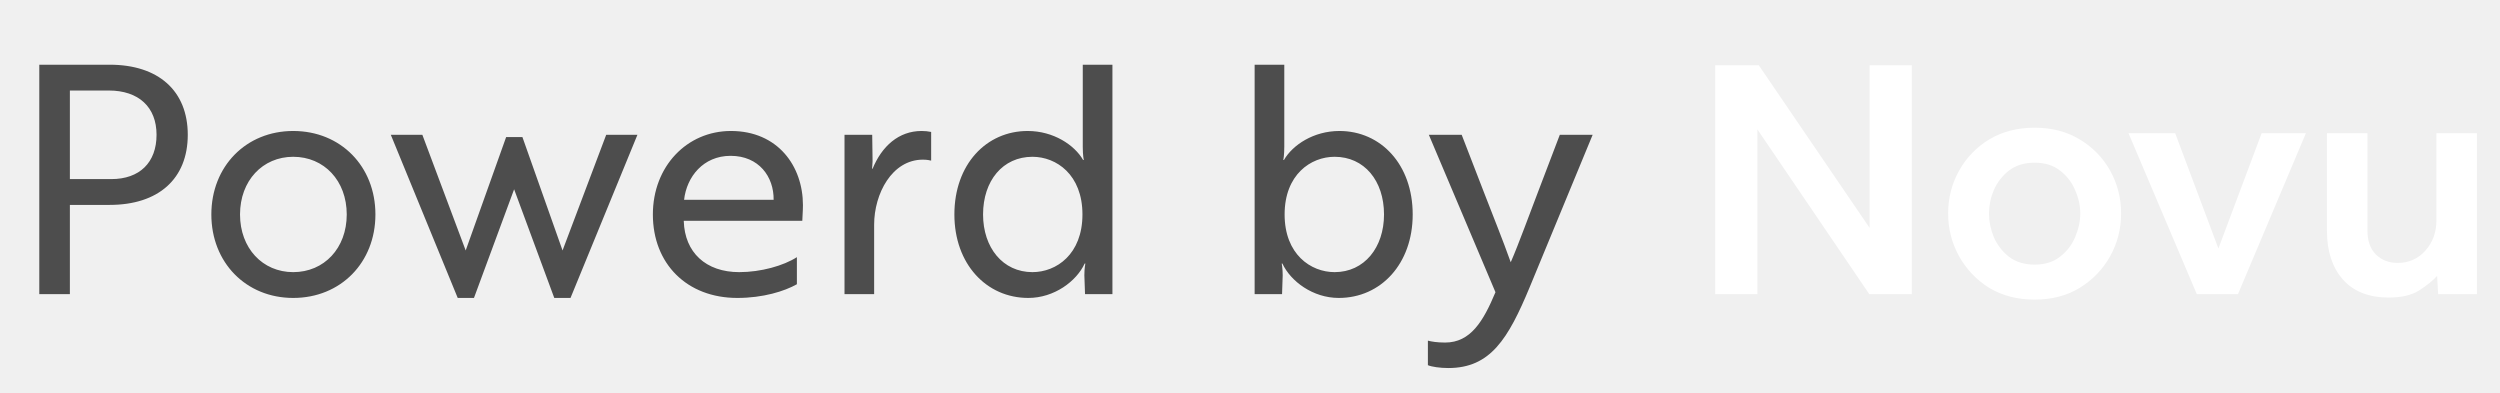
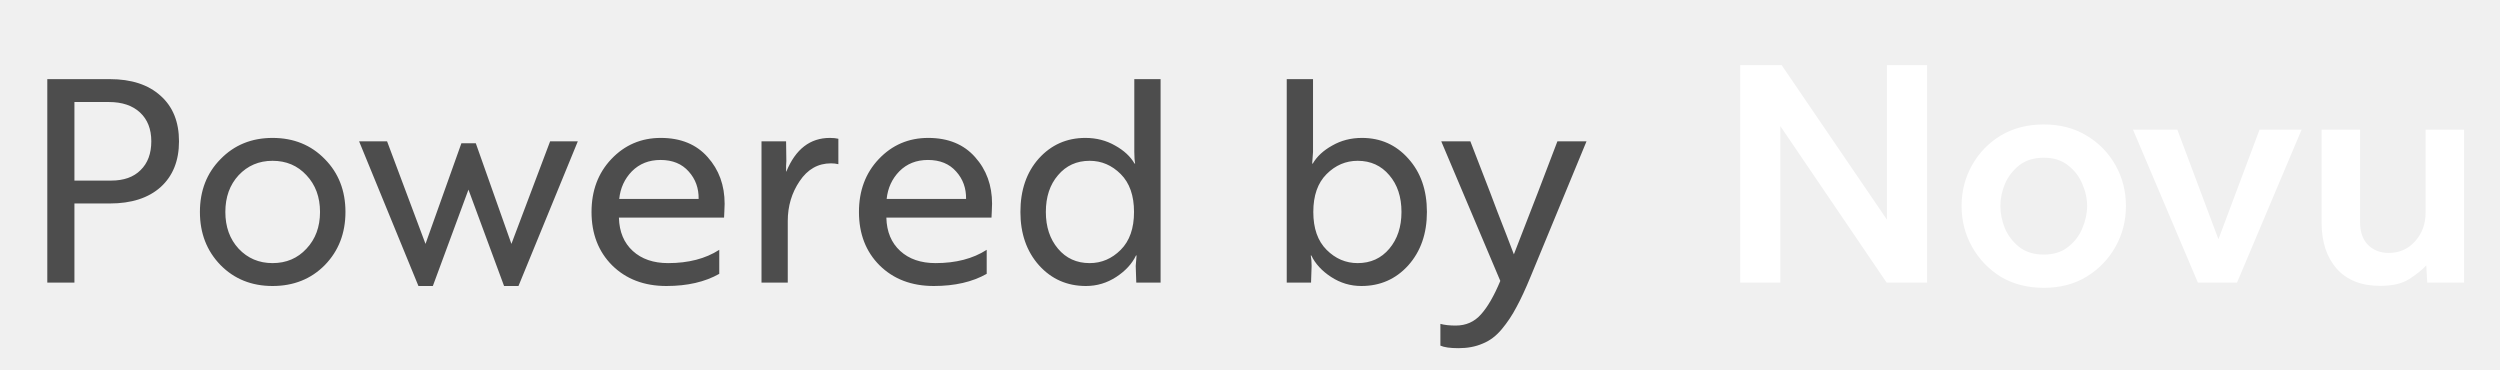
- <svg xmlns="http://www.w3.org/2000/svg" width="102" height="16" fill="none">
-   <path d="M69.98 12V2.662h1.778l4.522 6.636V2.662h1.722V12h-1.736l-4.564-6.72V12H69.98zm9.504-3.29c0-.635.15-1.218.449-1.75a3.428 3.428 0 0 1 1.231-1.274c.532-.317 1.148-.476 1.849-.476.7 0 1.31.159 1.834.476a3.4 3.4 0 0 1 1.246 1.274 3.52 3.52 0 0 1 .447 1.75 3.515 3.515 0 0 1-1.694 3.038c-.522.317-1.133.476-1.834.476-.7 0-1.316-.159-1.847-.476a3.542 3.542 0 0 1-1.68-3.038zm3.529 2.086c.42 0 .765-.107 1.035-.322.28-.215.486-.48.617-.798.14-.327.21-.649.21-.966 0-.317-.07-.635-.21-.952a1.906 1.906 0 0 0-.617-.798c-.27-.215-.615-.322-1.035-.322-.42 0-.77.107-1.05.322a2.07 2.07 0 0 0-.616.798 2.479 2.479 0 0 0-.197.952c0 .317.066.64.197.966.14.317.345.583.616.798.28.215.63.322 1.05.322zM89.629 12l-2.786-6.566h1.904l1.764 4.704 1.764-4.704h1.806L91.31 12h-1.68zm5.311-2.576v-3.99h1.652V9.41c0 .41.112.733.336.966.234.233.532.35.896.35a1.45 1.45 0 0 0 1.134-.504c.299-.336.448-.747.448-1.232V5.434h1.652V12h-1.582l-.042-.742c-.168.187-.41.383-.728.588-.308.196-.723.294-1.246.294-.812 0-1.437-.247-1.876-.742-.43-.495-.644-1.153-.644-1.974z" fill="#fff" />
-   <path d="M4.476 8.36c1.99 0 3.185-1.066 3.185-2.86 0-1.794-1.196-2.86-3.185-2.86H1.603V12h1.248V8.36h1.625zm-.039-4.667c1.222 0 1.95.676 1.95 1.807 0 1.131-.689 1.807-1.846 1.807h-1.69V3.693h1.586zm7.526 1.651c-1.924 0-3.34 1.443-3.34 3.406s1.416 3.406 3.34 3.406c1.937 0 3.354-1.443 3.354-3.406S13.9 5.344 11.963 5.344zm0 5.759c-1.248 0-2.17-.975-2.17-2.353 0-1.378.922-2.353 2.17-2.353 1.261 0 2.184.975 2.184 2.353 0 1.378-.923 2.353-2.184 2.353zm9.351-5.512h-.663L19 10.219 17.232 5.5h-1.287l2.73 6.656h.663l1.638-4.433 1.638 4.433h.663l2.73-6.656h-1.274l-1.781 4.719-1.638-4.628zm8.508-.247c-1.794 0-3.185 1.443-3.185 3.406 0 2.015 1.391 3.406 3.445 3.406 1.053 0 1.924-.273 2.431-.559v-1.105c-.546.351-1.469.611-2.353.611-1.365 0-2.223-.806-2.262-2.08V9.01h4.836c0-.13.026-.377.026-.637 0-1.599-1.027-3.029-2.938-3.029zm1.742 2.808h-3.653c.104-.936.78-1.794 1.898-1.794 1.157 0 1.768.858 1.755 1.794zM34.455 12h1.21V9.166c0-1.261.727-2.652 1.988-2.652.17 0 .286.026.338.039v-1.17a1.866 1.866 0 0 0-.39-.039c-.936 0-1.625.624-2.002 1.547h-.013c-.013-.039.026-.234.013-.481l-.013-.91h-1.13V12zm10.932-9.36h-1.21v3.354c0 .338.04.533.04.533h-.026c-.351-.611-1.21-1.183-2.262-1.183-1.69 0-2.99 1.365-2.99 3.406 0 2.015 1.3 3.406 3.016 3.406 1.053 0 1.963-.676 2.3-1.404h.027s-.04.195-.04.481l.027.767h1.118V2.64zm-3.263 3.757c.975 0 2.04.728 2.04 2.353 0 1.625-1.065 2.353-2.04 2.353-1.21 0-2.015-1.001-2.015-2.353 0-1.378.806-2.353 2.015-2.353zM51.19 12h1.118l.026-.767c0-.286-.04-.481-.04-.481h.027c.338.728 1.248 1.404 2.3 1.404 1.717 0 3.017-1.391 3.017-3.406 0-2.041-1.3-3.406-2.99-3.406-1.053 0-1.911.572-2.262 1.183h-.026s.039-.195.039-.533V2.64h-1.21V12zm3.263-5.603c1.209 0 2.015.975 2.015 2.353 0 1.352-.806 2.353-2.015 2.353-.975 0-2.041-.728-2.041-2.353 0-1.625 1.066-2.353 2.04-2.353zm3.805 8.502c.143.065.494.117.832.117 1.716 0 2.444-1.183 3.328-3.315L64.98 5.5h-1.34l-.897 2.353c-.312.806-.78 2.106-1.105 2.847-.337-.949-.727-1.898-1.091-2.847l-.91-2.353h-1.34l2.718 6.422c-.495 1.183-1.014 2.054-2.054 2.054-.325 0-.56-.039-.703-.078v1.001z" fill="#4D4D4D" />
+ <svg xmlns="http://www.w3.org/2000/svg" width="115" height="17" viewBox="0 0 115 17" fill="none">
+   <path d="M80.05 13V2.995H81.955L86.8 10.105V2.995H88.645V13H86.785L81.895 5.8V13H80.05ZM90.233 9.475C90.233 8.795 90.393 8.17 90.713 7.6C91.033 7.03 91.473 6.575 92.033 6.235C92.603 5.895 93.263 5.725 94.013 5.725C94.763 5.725 95.418 5.895 95.978 6.235C96.548 6.575 96.993 7.03 97.313 7.6C97.633 8.17 97.793 8.795 97.793 9.475C97.793 10.155 97.633 10.78 97.313 11.35C96.993 11.92 96.548 12.38 95.978 12.73C95.418 13.07 94.763 13.24 94.013 13.24C93.263 13.24 92.603 13.07 92.033 12.73C91.473 12.38 91.033 11.92 90.713 11.35C90.393 10.78 90.233 10.155 90.233 9.475ZM94.013 11.71C94.463 11.71 94.833 11.595 95.123 11.365C95.423 11.135 95.643 10.85 95.783 10.51C95.933 10.16 96.008 9.815 96.008 9.475C96.008 9.135 95.933 8.795 95.783 8.455C95.643 8.115 95.423 7.83 95.123 7.6C94.833 7.37 94.463 7.255 94.013 7.255C93.563 7.255 93.188 7.37 92.888 7.6C92.598 7.83 92.378 8.115 92.228 8.455C92.088 8.795 92.018 9.135 92.018 9.475C92.018 9.815 92.088 10.16 92.228 10.51C92.378 10.85 92.598 11.135 92.888 11.365C93.188 11.595 93.563 11.71 94.013 11.71ZM101.103 13L98.118 5.965H100.158L102.048 11.005L103.938 5.965H105.873L102.903 13H101.103ZM106.793 10.24V5.965H108.563V10.225C108.563 10.665 108.683 11.01 108.923 11.26C109.173 11.51 109.493 11.635 109.883 11.635C110.373 11.635 110.778 11.455 111.098 11.095C111.418 10.735 111.578 10.295 111.578 9.775V5.965H113.348V13H111.653L111.608 12.205C111.428 12.405 111.168 12.615 110.828 12.835C110.498 13.045 110.053 13.15 109.493 13.15C108.623 13.15 107.953 12.885 107.483 12.355C107.023 11.825 106.793 11.12 106.793 10.24Z" fill="white" />
+   <path d="M5.049 9.36H3.424V13H2.176V3.64H5.049C6.046 3.64 6.826 3.896 7.389 4.407C7.953 4.91 8.234 5.607 8.234 6.5C8.234 7.393 7.953 8.095 7.389 8.606C6.826 9.109 6.046 9.36 5.049 9.36ZM5.01 4.693H3.424V8.307H5.114C5.695 8.307 6.146 8.147 6.466 7.826C6.796 7.505 6.96 7.063 6.96 6.5C6.96 5.937 6.787 5.495 6.44 5.174C6.094 4.853 5.617 4.693 5.01 4.693ZM12.537 6.344C13.507 6.344 14.309 6.669 14.942 7.319C15.574 7.96 15.891 8.771 15.891 9.75C15.891 10.729 15.574 11.544 14.942 12.194C14.309 12.835 13.507 13.156 12.537 13.156C11.575 13.156 10.777 12.835 10.145 12.194C9.512 11.544 9.196 10.729 9.196 9.75C9.196 8.771 9.512 7.96 10.145 7.319C10.777 6.669 11.575 6.344 12.537 6.344ZM12.537 12.103C13.169 12.103 13.689 11.882 14.097 11.44C14.513 10.998 14.721 10.435 14.721 9.75C14.721 9.065 14.513 8.502 14.097 8.06C13.689 7.618 13.169 7.397 12.537 7.397C11.913 7.397 11.393 7.618 10.977 8.06C10.569 8.502 10.366 9.065 10.366 9.75C10.366 10.435 10.569 10.998 10.977 11.44C11.393 11.882 11.913 12.103 12.537 12.103ZM21.887 6.591L23.525 11.219L25.306 6.5H26.58L23.85 13.156H23.187L21.549 8.723L19.911 13.156H19.248L16.518 6.5H17.805L19.573 11.219L21.224 6.591H21.887ZM30.395 6.344C31.314 6.344 32.033 6.639 32.553 7.228C33.073 7.809 33.333 8.524 33.333 9.373C33.333 9.468 33.329 9.59 33.32 9.737C33.312 9.884 33.307 9.975 33.307 10.01H28.471V10.023C28.489 10.664 28.701 11.171 29.108 11.544C29.516 11.917 30.057 12.103 30.733 12.103C31.669 12.103 32.454 11.899 33.086 11.492V12.597C32.428 12.97 31.617 13.156 30.655 13.156C29.633 13.156 28.801 12.84 28.159 12.207C27.527 11.574 27.21 10.755 27.21 9.75C27.21 8.771 27.514 7.96 28.12 7.319C28.736 6.669 29.494 6.344 30.395 6.344ZM32.137 9.152C32.146 8.658 31.994 8.238 31.682 7.891C31.37 7.536 30.937 7.358 30.382 7.358C29.854 7.358 29.416 7.531 29.069 7.878C28.731 8.225 28.536 8.649 28.484 9.152H32.137ZM35.029 13V6.5H36.16L36.172 7.41C36.172 7.479 36.168 7.553 36.16 7.631C36.16 7.709 36.16 7.77 36.16 7.813C36.16 7.856 36.16 7.882 36.16 7.891H36.172C36.597 6.86 37.264 6.344 38.175 6.344C38.331 6.344 38.461 6.357 38.565 6.383V7.553C38.461 7.527 38.348 7.514 38.227 7.514C37.629 7.514 37.148 7.787 36.783 8.333C36.419 8.87 36.237 9.481 36.237 10.166V13H35.029ZM42.697 6.344C43.616 6.344 44.335 6.639 44.855 7.228C45.375 7.809 45.635 8.524 45.635 9.373C45.635 9.468 45.631 9.59 45.622 9.737C45.613 9.884 45.609 9.975 45.609 10.01H40.773V10.023C40.79 10.664 41.003 11.171 41.41 11.544C41.817 11.917 42.359 12.103 43.035 12.103C43.971 12.103 44.755 11.899 45.388 11.492V12.597C44.729 12.97 43.919 13.156 42.957 13.156C41.934 13.156 41.102 12.84 40.461 12.207C39.828 11.574 39.512 10.755 39.512 9.75C39.512 8.771 39.815 7.96 40.422 7.319C41.037 6.669 41.796 6.344 42.697 6.344ZM44.439 9.152C44.448 8.658 44.296 8.238 43.984 7.891C43.672 7.536 43.239 7.358 42.684 7.358C42.155 7.358 41.718 7.531 41.371 7.878C41.033 8.225 40.838 8.649 40.786 9.152H44.439ZM53.387 3.64V13H52.269L52.243 12.233L52.282 11.752H52.256C52.074 12.133 51.77 12.463 51.346 12.74C50.921 13.017 50.457 13.156 49.955 13.156C49.088 13.156 48.369 12.84 47.797 12.207C47.225 11.566 46.939 10.747 46.939 9.75C46.939 8.745 47.22 7.926 47.784 7.293C48.356 6.66 49.071 6.344 49.929 6.344C50.431 6.344 50.886 6.461 51.294 6.695C51.701 6.92 52 7.198 52.191 7.527H52.217C52.191 7.397 52.178 7.219 52.178 6.994V3.64H53.387ZM50.124 7.397C49.526 7.397 49.04 7.618 48.668 8.06C48.295 8.493 48.109 9.057 48.109 9.75C48.109 10.435 48.295 10.998 48.668 11.44C49.04 11.882 49.526 12.103 50.124 12.103C50.67 12.103 51.146 11.899 51.554 11.492C51.961 11.085 52.165 10.504 52.165 9.75C52.165 8.996 51.961 8.415 51.554 8.008C51.146 7.601 50.67 7.397 50.124 7.397ZM59.19 13V3.64H60.399V6.994L60.36 7.527H60.386C60.577 7.198 60.876 6.92 61.283 6.695C61.69 6.461 62.145 6.344 62.648 6.344C63.506 6.344 64.216 6.66 64.78 7.293C65.352 7.926 65.638 8.745 65.638 9.75C65.638 10.747 65.352 11.566 64.78 12.207C64.208 12.84 63.489 13.156 62.622 13.156C62.119 13.156 61.656 13.017 61.231 12.74C60.806 12.463 60.503 12.133 60.321 11.752H60.295C60.321 11.882 60.334 12.042 60.334 12.233L60.308 13H59.19ZM62.453 7.397C61.907 7.397 61.43 7.601 61.023 8.008C60.615 8.415 60.412 8.996 60.412 9.75C60.412 10.504 60.615 11.085 61.023 11.492C61.43 11.899 61.907 12.103 62.453 12.103C63.051 12.103 63.536 11.882 63.909 11.44C64.281 10.998 64.468 10.435 64.468 9.75C64.468 9.057 64.281 8.493 63.909 8.06C63.536 7.618 63.051 7.397 62.453 7.397ZM66.258 15.899V14.898C66.449 14.95 66.683 14.976 66.96 14.976C67.437 14.976 67.827 14.803 68.13 14.456C68.434 14.118 68.728 13.607 69.014 12.922L66.297 6.5H67.636L68.546 8.853C68.624 9.061 68.737 9.36 68.885 9.75C69.04 10.14 69.179 10.495 69.3 10.816C69.422 11.128 69.534 11.423 69.638 11.7C69.656 11.665 70.024 10.716 70.743 8.853L71.641 6.5H72.98L70.418 12.701C70.176 13.29 69.955 13.767 69.755 14.131C69.565 14.495 69.34 14.833 69.079 15.145C68.82 15.457 68.525 15.678 68.195 15.808C67.875 15.947 67.507 16.016 67.091 16.016C66.709 16.016 66.432 15.977 66.258 15.899Z" fill="#4D4D4D" />
</svg>
